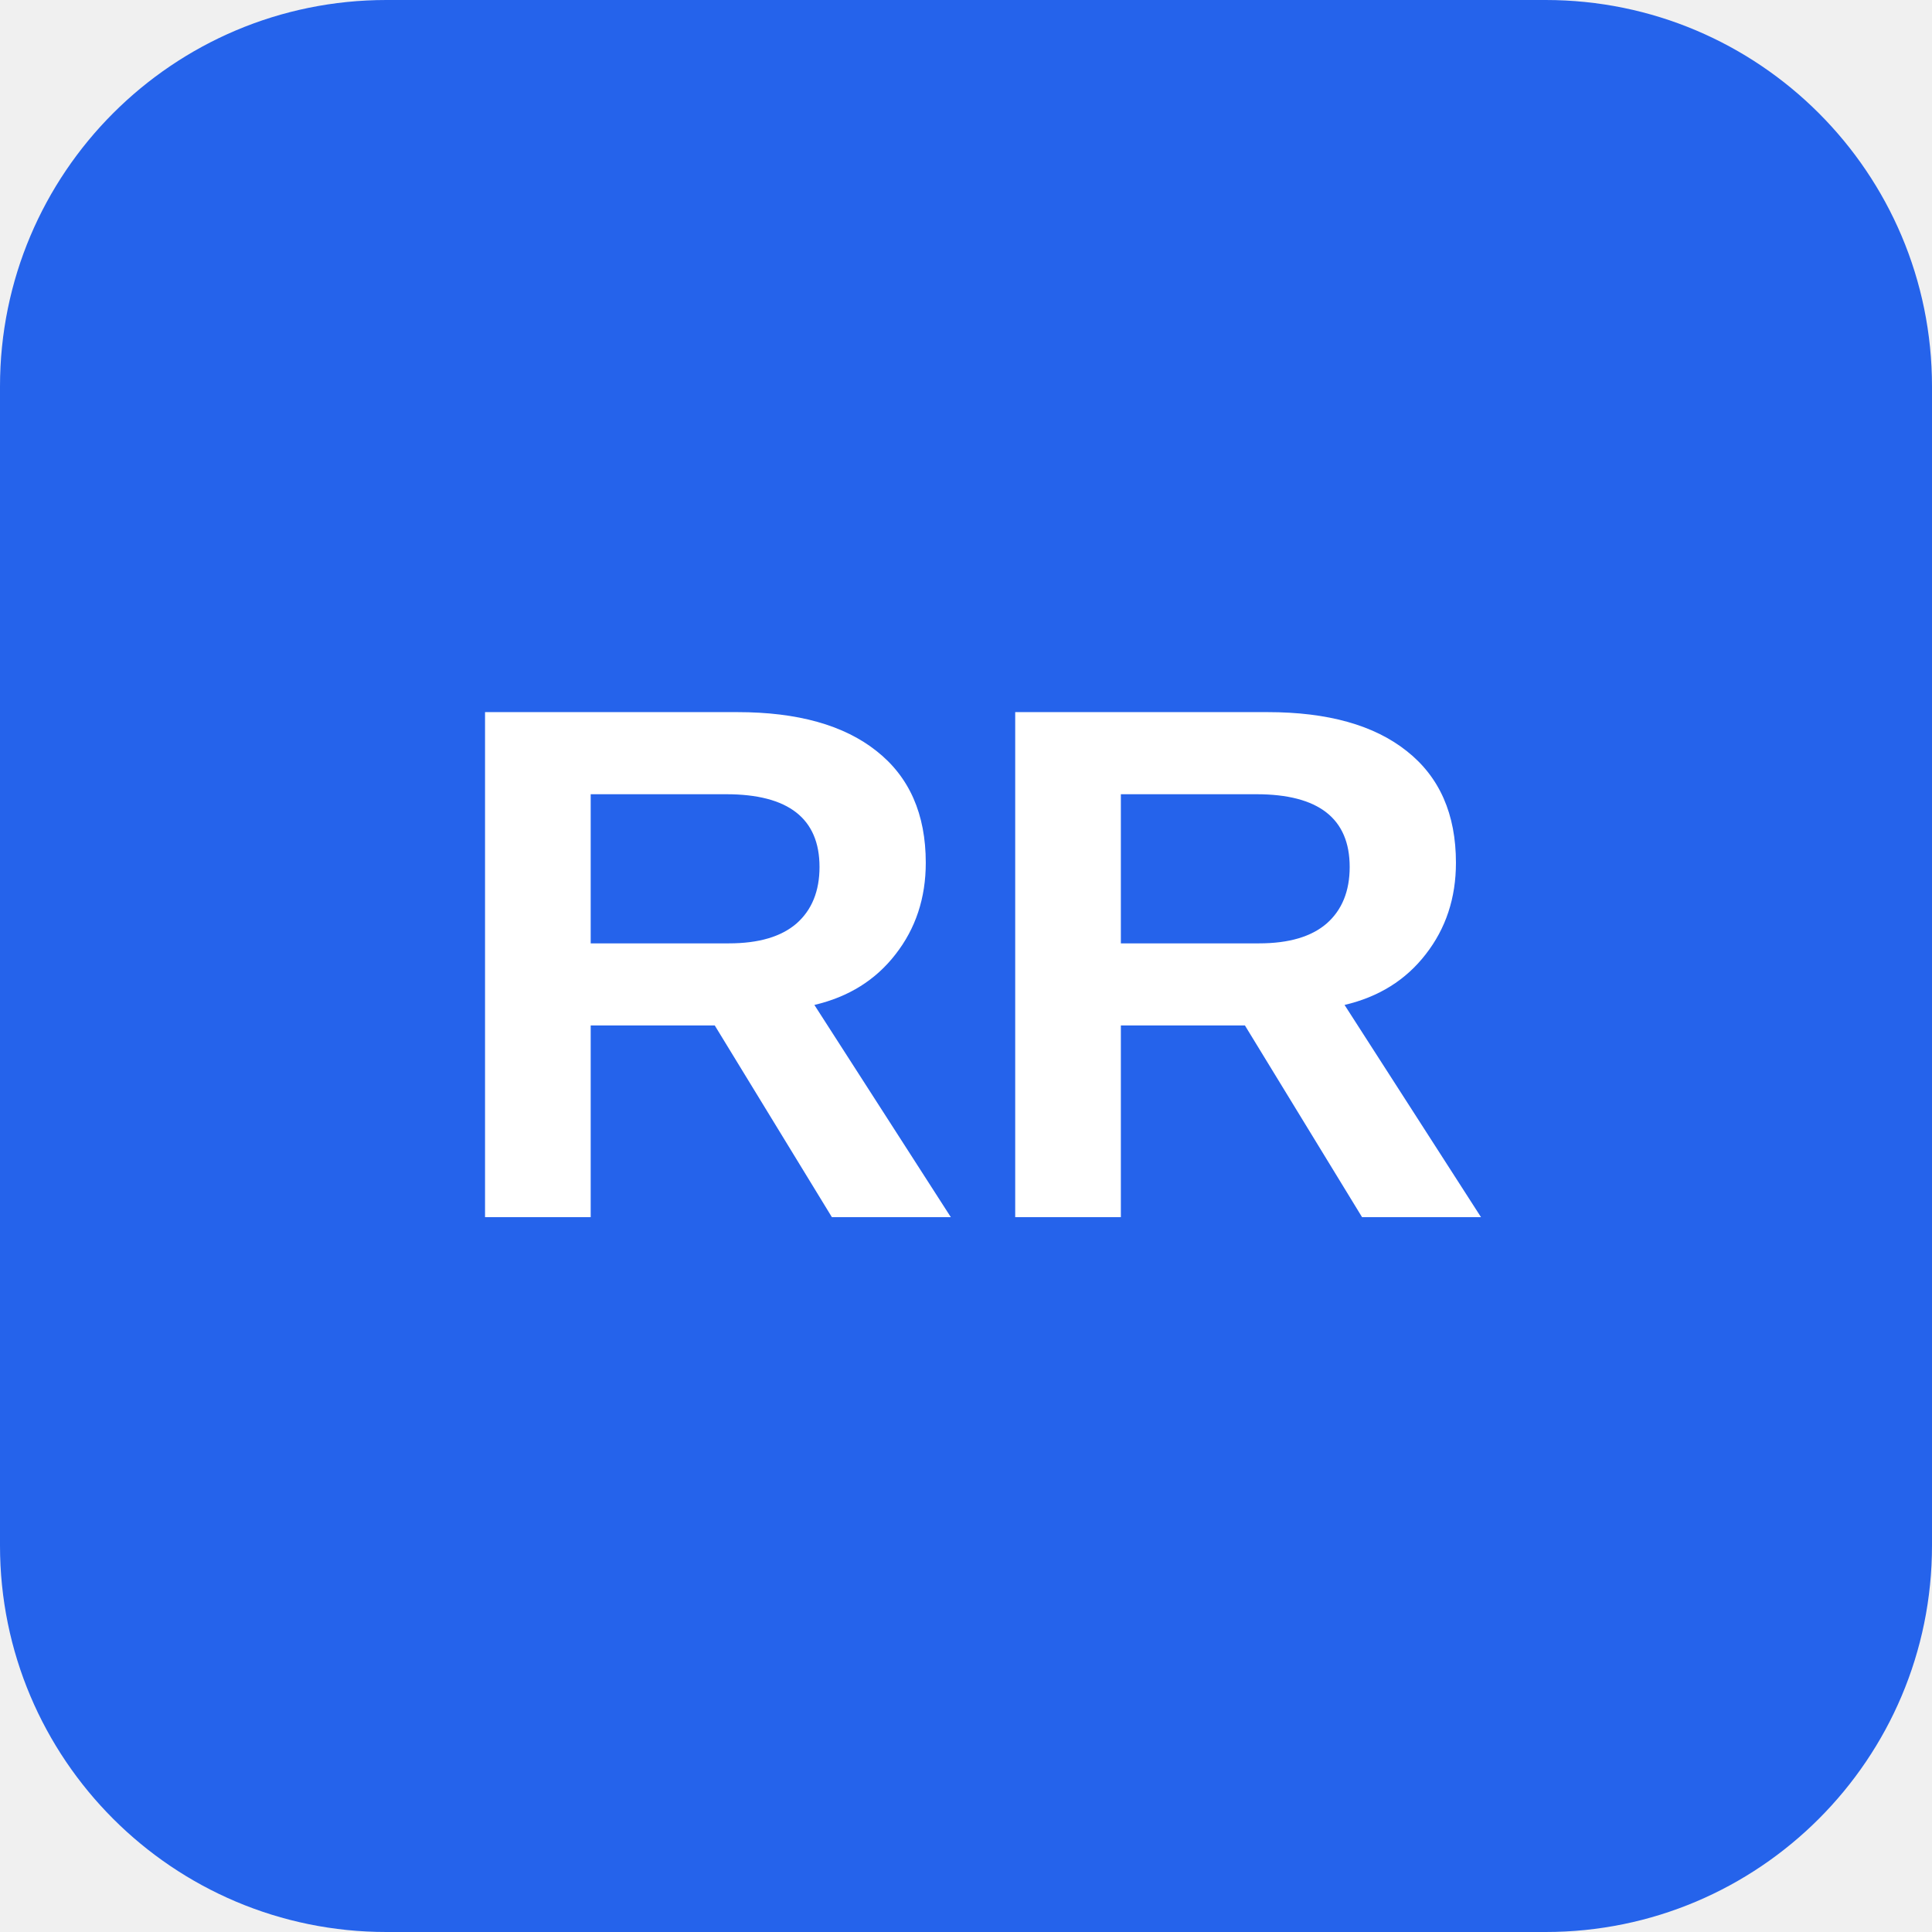
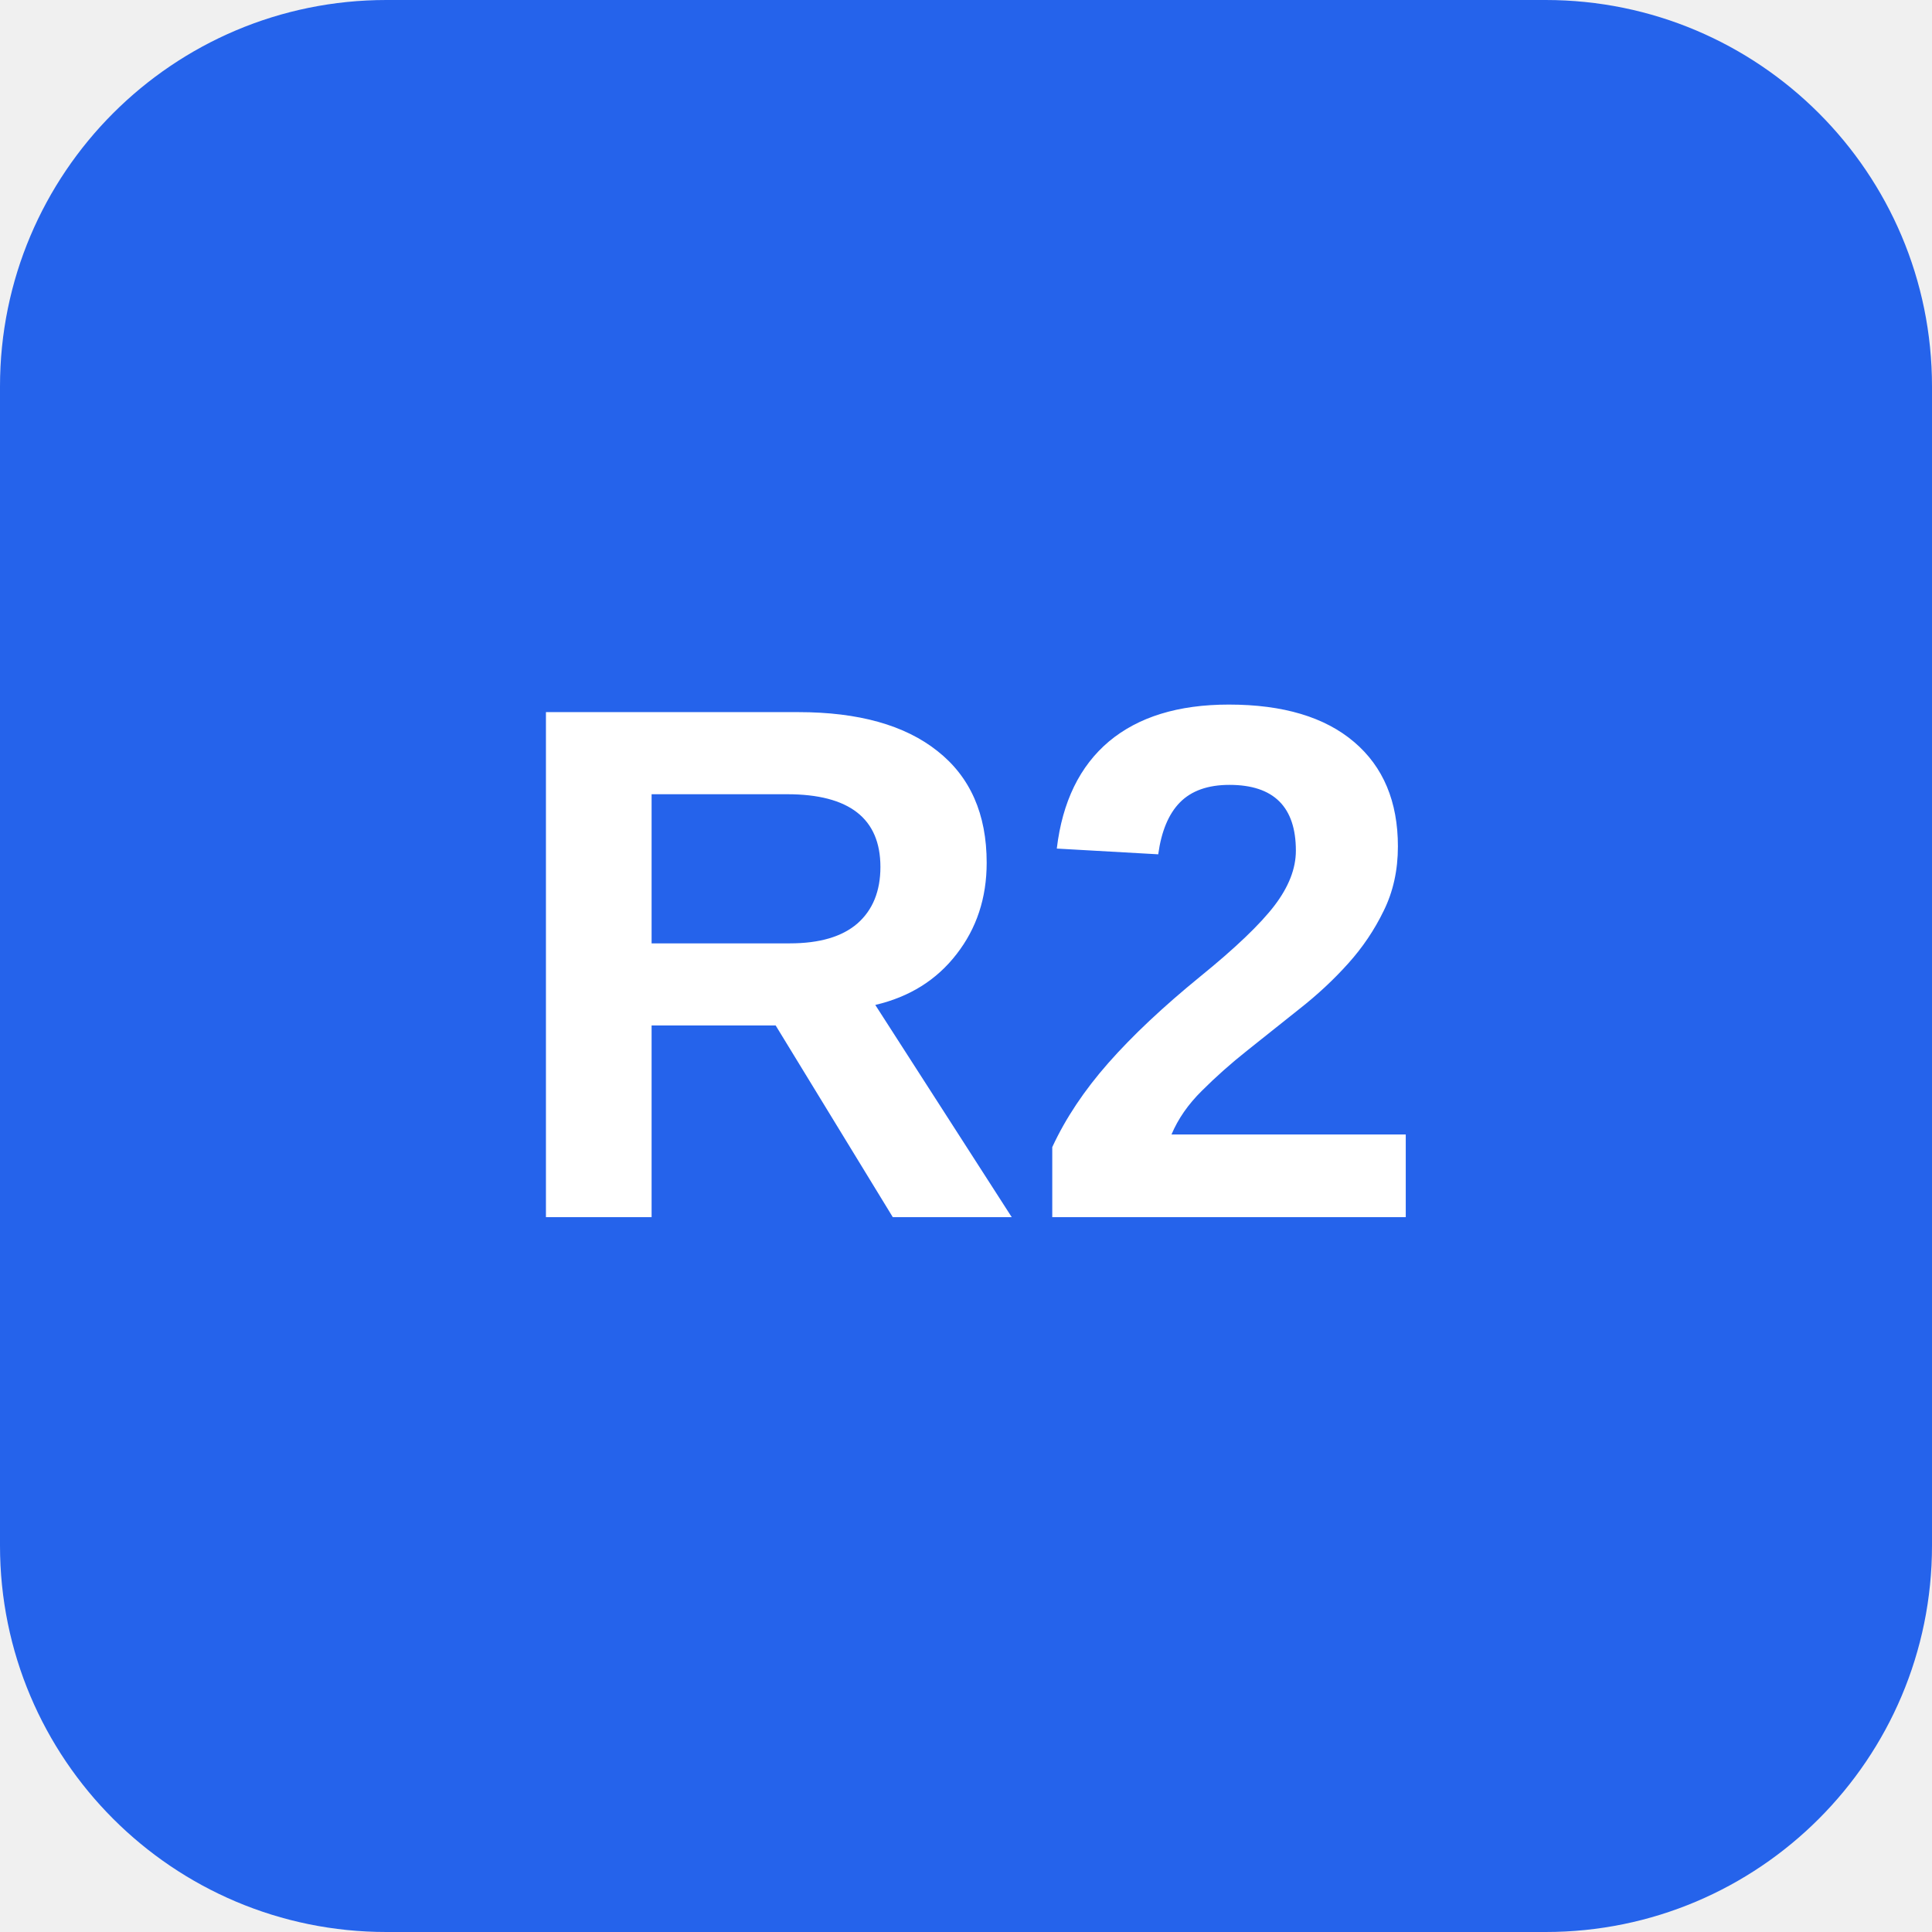
<svg xmlns="http://www.w3.org/2000/svg" viewBox="0 0 100 100">
  <rect width="100" height="100" rx="20" fill="#2563eb" />
  <text x="50" y="63" text-anchor="middle" font-family="Arial" font-size="38" font-weight="700" fill="white">
-     RR
+     R2
  </text>
</svg>
